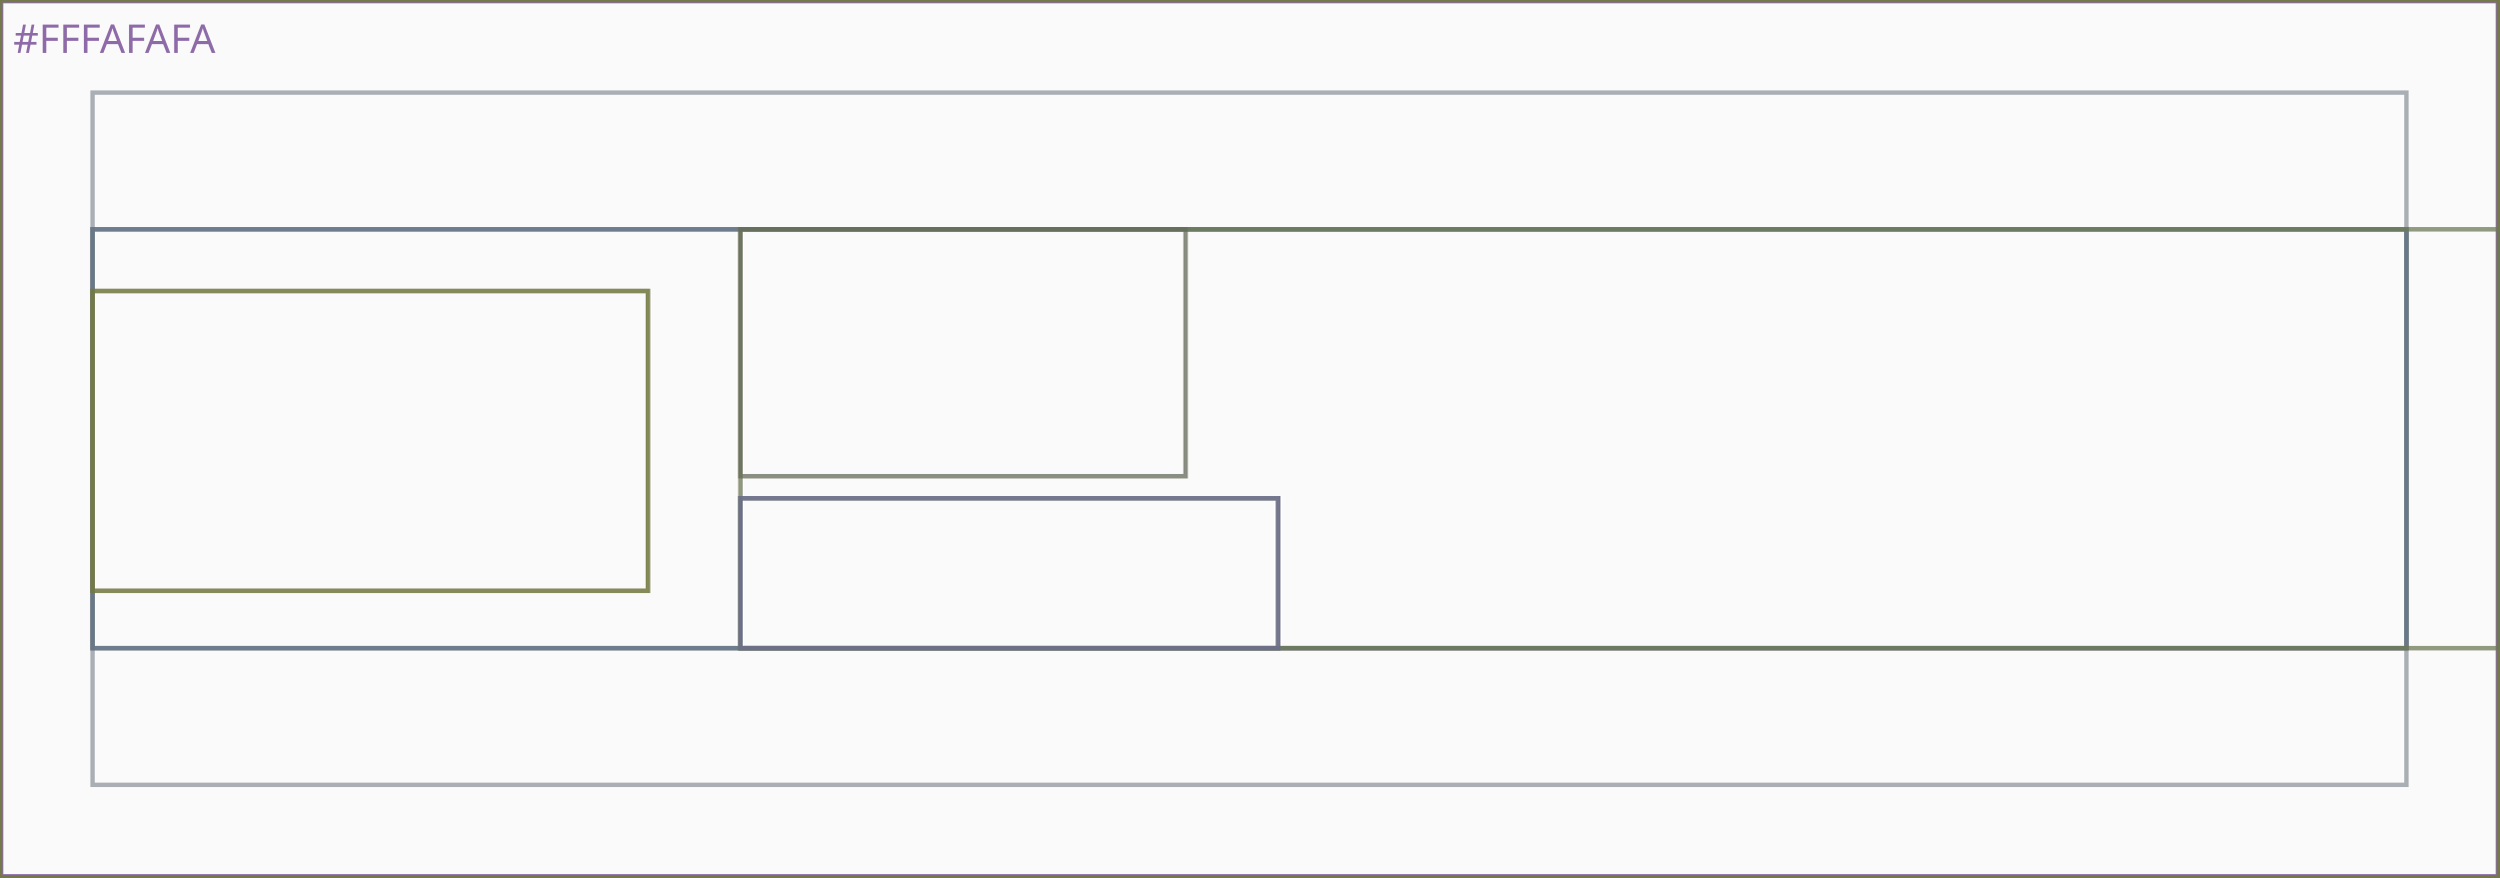
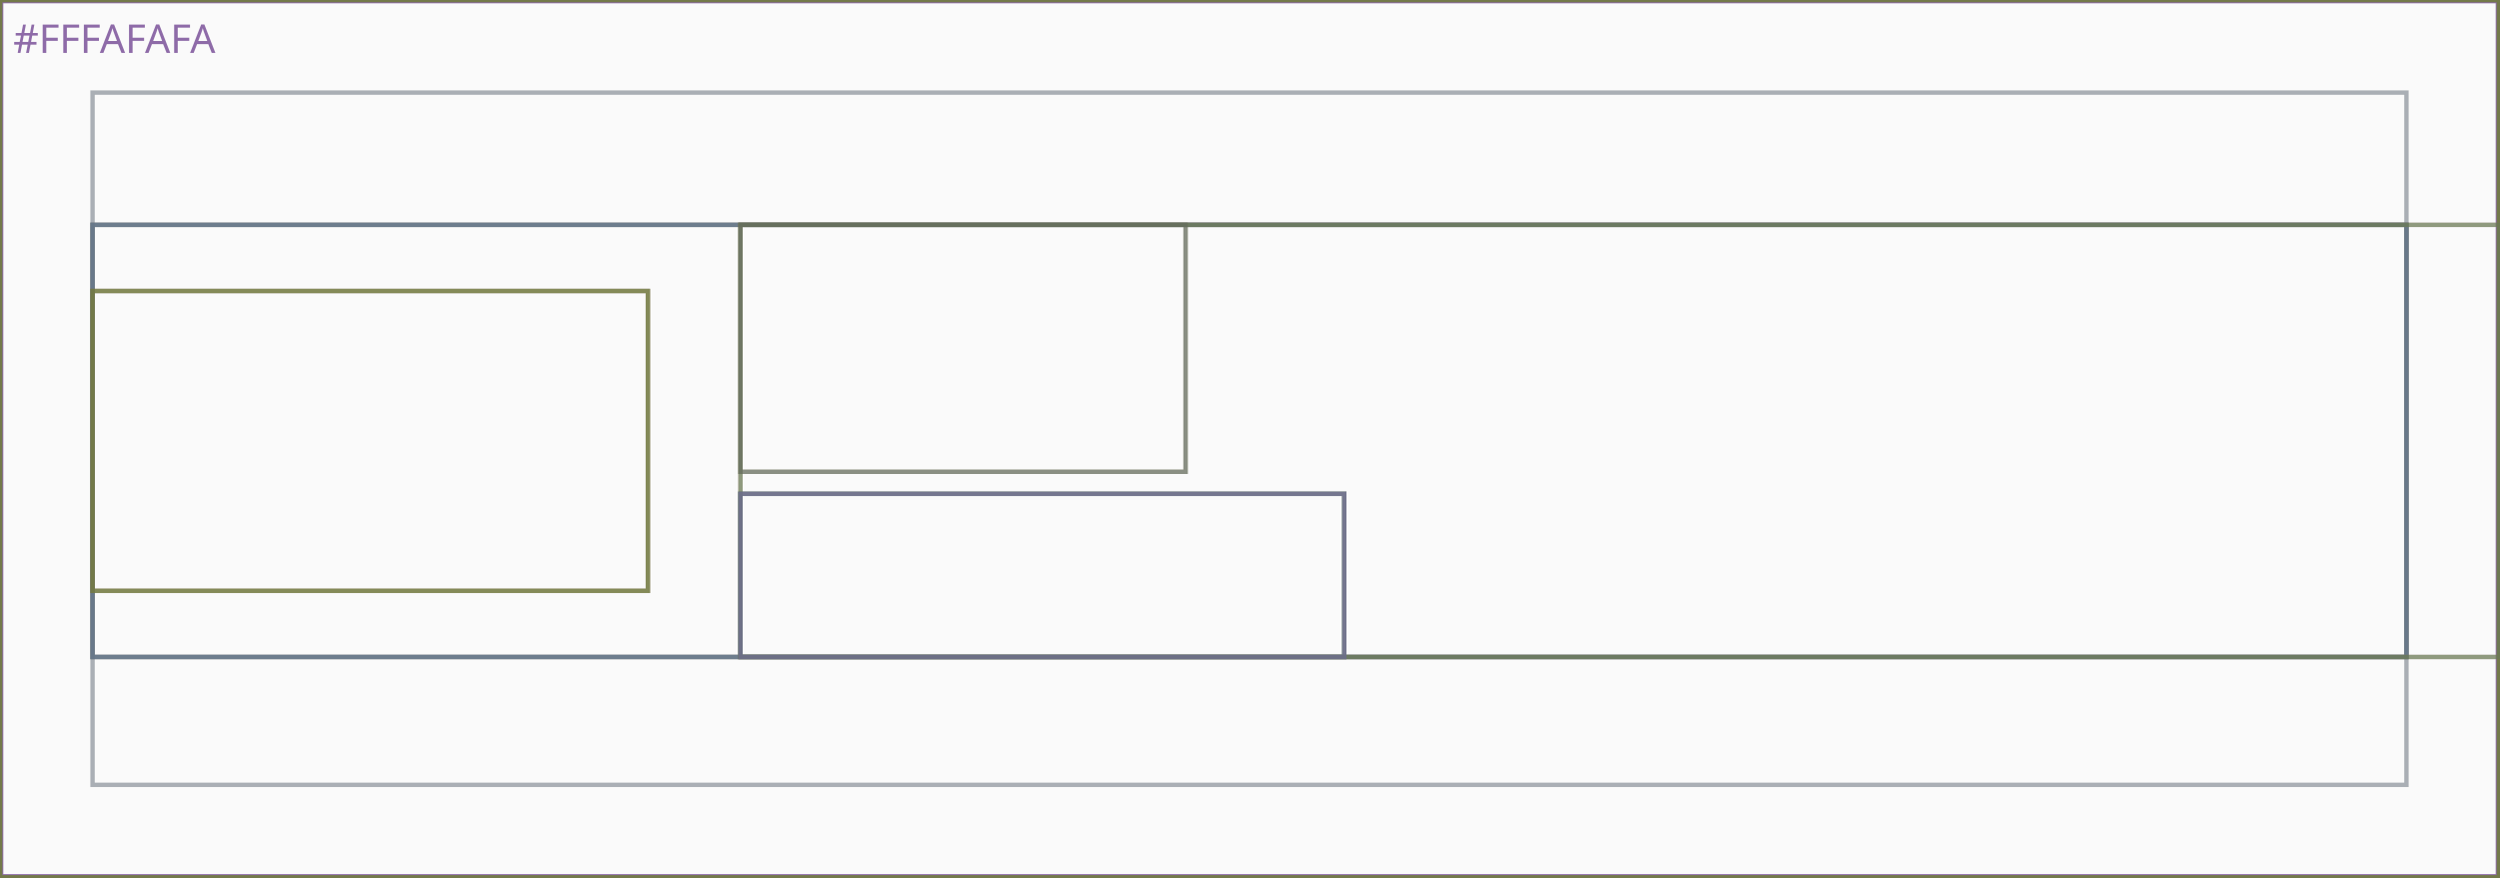
<svg xmlns="http://www.w3.org/2000/svg" viewBox="0 0 567 199" width="567" height="199" role="img" aria-label="HaCard/Measurement layout wireframe">
  <rect width="567" height="199" fill="#ffffff" />
  <g>
    <rect x="0" y="0" width="567" height="199" fill="none" fill-opacity="0" stroke="#5B6470" stroke-width="1" stroke-opacity="0.5" />
  </g>
  <g>
    <rect x="0" y="0" width="567" height="199" fill="none" fill-opacity="0" stroke="#2E7D6B" stroke-width="1" stroke-opacity="0.5" />
  </g>
  <g>
    <rect x="0" y="0" width="567" height="199" fill="#FAFAFA" fill-opacity="1" stroke="#8E6BA8" stroke-width="1.5" stroke-opacity="1" />
    <text x="3" y="12" font-family="system-ui, sans-serif" font-size="9" fill="#8E6BA8">#FFFAFAFA</text>
  </g>
  <g>
    <rect x="0" y="0" width="567" height="199" fill="none" fill-opacity="0" stroke="#B0813B" stroke-width="1" stroke-opacity="0.5" />
  </g>
  <g>
    <rect x="0" y="0" width="567" height="199" fill="none" fill-opacity="0" stroke="#3B72A8" stroke-width="1" stroke-opacity="0.5" />
  </g>
  <g>
    <rect x="0" y="0" width="567" height="199" fill="none" fill-opacity="0" stroke="#A85B6B" stroke-width="1" stroke-opacity="0.5" />
  </g>
  <g>
    <rect x="0" y="0" width="567" height="199" fill="none" fill-opacity="0" stroke="#4F8A4A" stroke-width="1" stroke-opacity="0.5" />
  </g>
  <g>
    <rect x="0" y="0" width="567" height="199" fill="none" fill-opacity="0" stroke="#7A7A33" stroke-width="1" stroke-opacity="0.5" />
  </g>
  <g>
    <rect x="21" y="21" width="525" height="157" fill="none" fill-opacity="0" stroke="#5B6470" stroke-width="1" stroke-opacity="0.5" />
  </g>
  <g>
-     <rect x="21" y="52" width="525" height="95" fill="none" fill-opacity="0" stroke="#2E7D6B" stroke-width="1" stroke-opacity="0.5" />
+     <rect x="21" y="51" width="525" height="98" fill="none" fill-opacity="0" stroke="#2E7D6B" stroke-width="1" stroke-opacity="0.5" />
  </g>
  <g>
-     <rect x="21" y="52" width="525" height="95" fill="none" fill-opacity="0" stroke="#8E6BA8" stroke-width="1" stroke-opacity="0.5" />
+     <rect x="21" y="51" width="525" height="98" fill="none" fill-opacity="0" stroke="#8E6BA8" stroke-width="1" stroke-opacity="0.5" />
  </g>
  <g>
-     <rect x="21" y="52" width="525" height="95" fill="none" fill-opacity="0" stroke="#B0813B" stroke-width="1" stroke-opacity="0.5" />
+     <rect x="21" y="51" width="525" height="98" fill="none" fill-opacity="0" stroke="#B0813B" stroke-width="1" stroke-opacity="0.5" />
  </g>
  <g>
-     <rect x="21" y="52" width="525" height="95" fill="none" fill-opacity="0" stroke="#3B72A8" stroke-width="1" stroke-opacity="0.5" />
+     <rect x="21" y="51" width="525" height="98" fill="none" fill-opacity="0" stroke="#3B72A8" stroke-width="1" stroke-opacity="0.5" />
  </g>
  <g>
    <rect x="21" y="66" width="126" height="68" fill="none" fill-opacity="0" stroke="#A85B6B" stroke-width="1" stroke-opacity="0.5" />
  </g>
  <g>
    <rect x="21" y="66" width="126" height="68" fill="none" fill-opacity="0" stroke="#4F8A4A" stroke-width="1" stroke-opacity="0.5" />
  </g>
  <g>
    <rect x="21" y="66" width="126" height="68" fill="none" fill-opacity="0" stroke="#7A7A33" stroke-width="1" stroke-opacity="0.5" />
  </g>
  <g>
-     <rect x="168" y="52" width="399" height="95" fill="none" fill-opacity="0" stroke="#A85B6B" stroke-width="1" stroke-opacity="0.5" />
+     <rect x="168" y="51" width="399" height="98" fill="none" fill-opacity="0" stroke="#A85B6B" stroke-width="1" stroke-opacity="0.5" />
  </g>
  <g>
-     <rect x="168" y="52" width="399" height="95" fill="none" fill-opacity="0" stroke="#4F8A4A" stroke-width="1" stroke-opacity="0.5" />
+     <rect x="168" y="51" width="399" height="98" fill="none" fill-opacity="0" stroke="#4F8A4A" stroke-width="1" stroke-opacity="0.5" />
  </g>
  <g>
-     <rect x="168" y="52" width="101" height="56" fill="none" fill-opacity="0" stroke="#7A7A33" stroke-width="1" stroke-opacity="0.5" />
+     <rect x="168" y="51" width="101" height="56" fill="none" fill-opacity="0" stroke="#7A7A33" stroke-width="1" stroke-opacity="0.5" />
  </g>
  <g>
-     <rect x="168" y="52" width="101" height="56" fill="none" fill-opacity="0" stroke="#5B6470" stroke-width="1" stroke-opacity="0.5" />
+     <rect x="168" y="51" width="101" height="56" fill="none" fill-opacity="0" stroke="#5B6470" stroke-width="1" stroke-opacity="0.5" />
  </g>
  <g>
-     <rect x="168" y="113" width="122" height="34" fill="none" fill-opacity="0" stroke="#7A7A33" stroke-width="1" stroke-opacity="0.5" />
+     <rect x="168" y="112" width="137" height="37" fill="none" fill-opacity="0" stroke="#7A7A33" stroke-width="1" stroke-opacity="0.5" />
  </g>
  <g>
-     <rect x="168" y="113" width="122" height="34" fill="none" fill-opacity="0" stroke="#5B6470" stroke-width="1" stroke-opacity="0.5" />
+     <rect x="168" y="112" width="137" height="37" fill="none" fill-opacity="0" stroke="#5B6470" stroke-width="1" stroke-opacity="0.5" />
  </g>
  <g>
-     <rect x="168" y="113" width="122" height="34" fill="none" fill-opacity="0" stroke="#2E7D6B" stroke-width="1" stroke-opacity="0.5" />
+     <rect x="168" y="112" width="137" height="37" fill="none" fill-opacity="0" stroke="#2E7D6B" stroke-width="1" stroke-opacity="0.5" />
  </g>
  <g>
-     <rect x="168" y="113" width="122" height="34" fill="none" fill-opacity="0" stroke="#8E6BA8" stroke-width="1" stroke-opacity="0.5" />
+     <rect x="168" y="112" width="137" height="37" fill="none" fill-opacity="0" stroke="#8E6BA8" stroke-width="1" stroke-opacity="0.5" />
  </g>
</svg>
